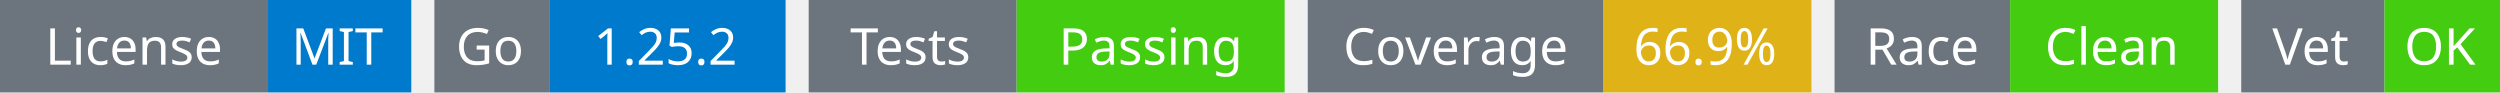
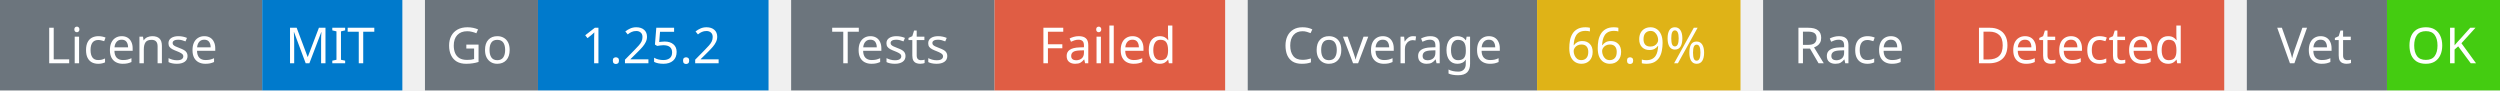
- <svg xmlns="http://www.w3.org/2000/svg" width="541" height="20" viewBox="0 0 541 20">
+ <svg xmlns="http://www.w3.org/2000/svg" width="553" height="20" viewBox="0 0 553 20">
  <g transform="translate(0, 0)">
    <rect x="0" y="0" width="58" height="20" fill="#6c757d" />
    <rect x="58" y="0" width="31" height="20" fill="#007acc" />
    <text x="29" y="14" text-anchor="middle" font-family="sans-serif" font-size="11" fill="white">License</text>
    <text x="73" y="14" text-anchor="middle" font-family="sans-serif" font-size="11" fill="white">MIT</text>
  </g>
  <g transform="translate(94, 0)">
    <rect x="0" y="0" width="25" height="20" fill="#6c757d" />
    <rect x="25" y="0" width="51" height="20" fill="#007acc" />
    <text x="12" y="14" text-anchor="middle" font-family="sans-serif" font-size="11" fill="white">Go</text>
    <text x="50" y="14" text-anchor="middle" font-family="sans-serif" font-size="11" fill="white">1.25.2</text>
  </g>
  <g transform="translate(175, 0)">
    <rect x="0" y="0" width="45" height="20" fill="#6c757d" />
-     <rect x="45" y="0" width="58" height="20" fill="#4c1" />
+     <rect x="45" y="0" width="51" height="20" fill="#e05d44" />
    <text x="22" y="14" text-anchor="middle" font-family="sans-serif" font-size="11" fill="white">Tests</text>
-     <text x="74" y="14" text-anchor="middle" font-family="sans-serif" font-size="11" fill="white">Passing</text>
+     <text x="70" y="14" text-anchor="middle" font-family="sans-serif" font-size="11" fill="white">Failed</text>
  </g>
-   <g transform="translate(283, 0)">
+   <g transform="translate(276, 0)">
    <rect x="0" y="0" width="64" height="20" fill="#6c757d" />
    <rect x="64" y="0" width="45" height="20" fill="#dfb317" />
    <text x="32" y="14" text-anchor="middle" font-family="sans-serif" font-size="11" fill="white">Coverage</text>
    <text x="86" y="14" text-anchor="middle" font-family="sans-serif" font-size="11" fill="white">66.9%</text>
  </g>
-   <g transform="translate(397, 0)">
+   <g transform="translate(390, 0)">
    <rect x="0" y="0" width="38" height="20" fill="#6c757d" />
-     <rect x="38" y="0" width="45" height="20" fill="#4c1" />
+     <rect x="38" y="0" width="64" height="20" fill="#e05d44" />
    <text x="19" y="14" text-anchor="middle" font-family="sans-serif" font-size="11" fill="white">Race</text>
-     <text x="60" y="14" text-anchor="middle" font-family="sans-serif" font-size="11" fill="white">Clean</text>
+     <text x="70" y="14" text-anchor="middle" font-family="sans-serif" font-size="11" fill="white">Detected</text>
  </g>
-   <g transform="translate(485, 0)">
+   <g transform="translate(497, 0)">
    <rect x="0" y="0" width="31" height="20" fill="#6c757d" />
    <rect x="31" y="0" width="25" height="20" fill="#4c1" />
    <text x="15" y="14" text-anchor="middle" font-family="sans-serif" font-size="11" fill="white">Vet</text>
    <text x="43" y="14" text-anchor="middle" font-family="sans-serif" font-size="11" fill="white">OK</text>
  </g>
</svg>
